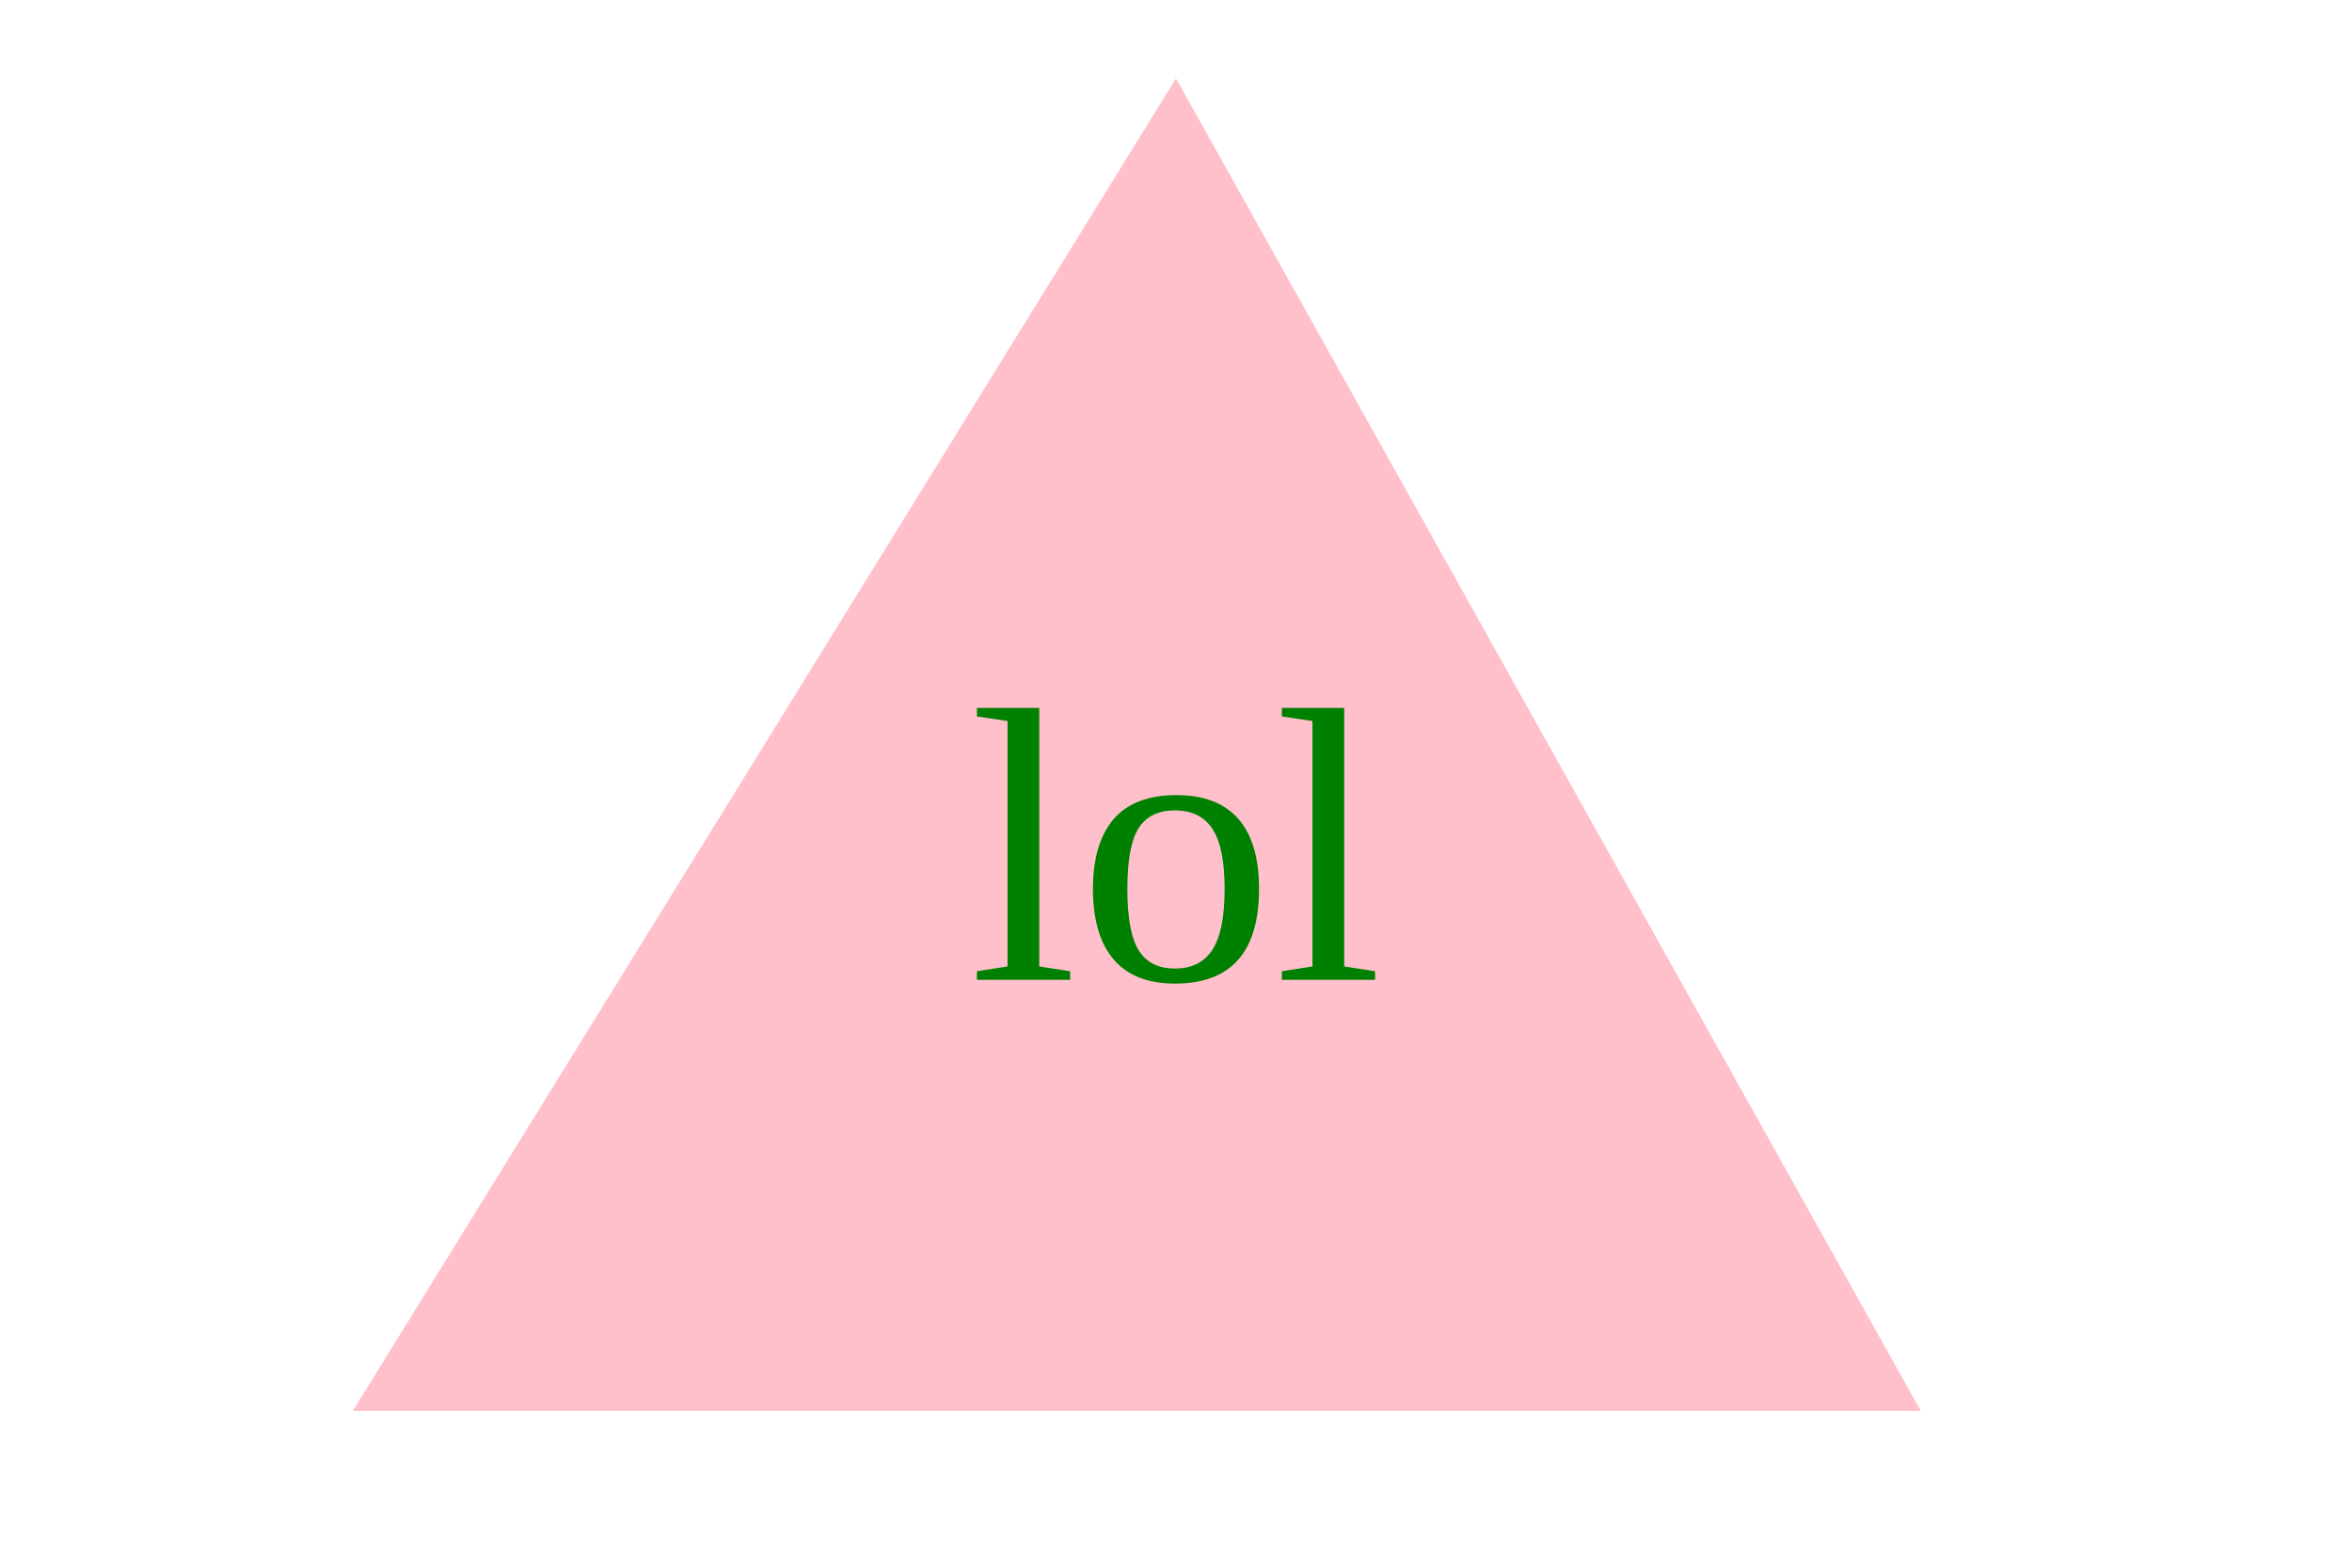
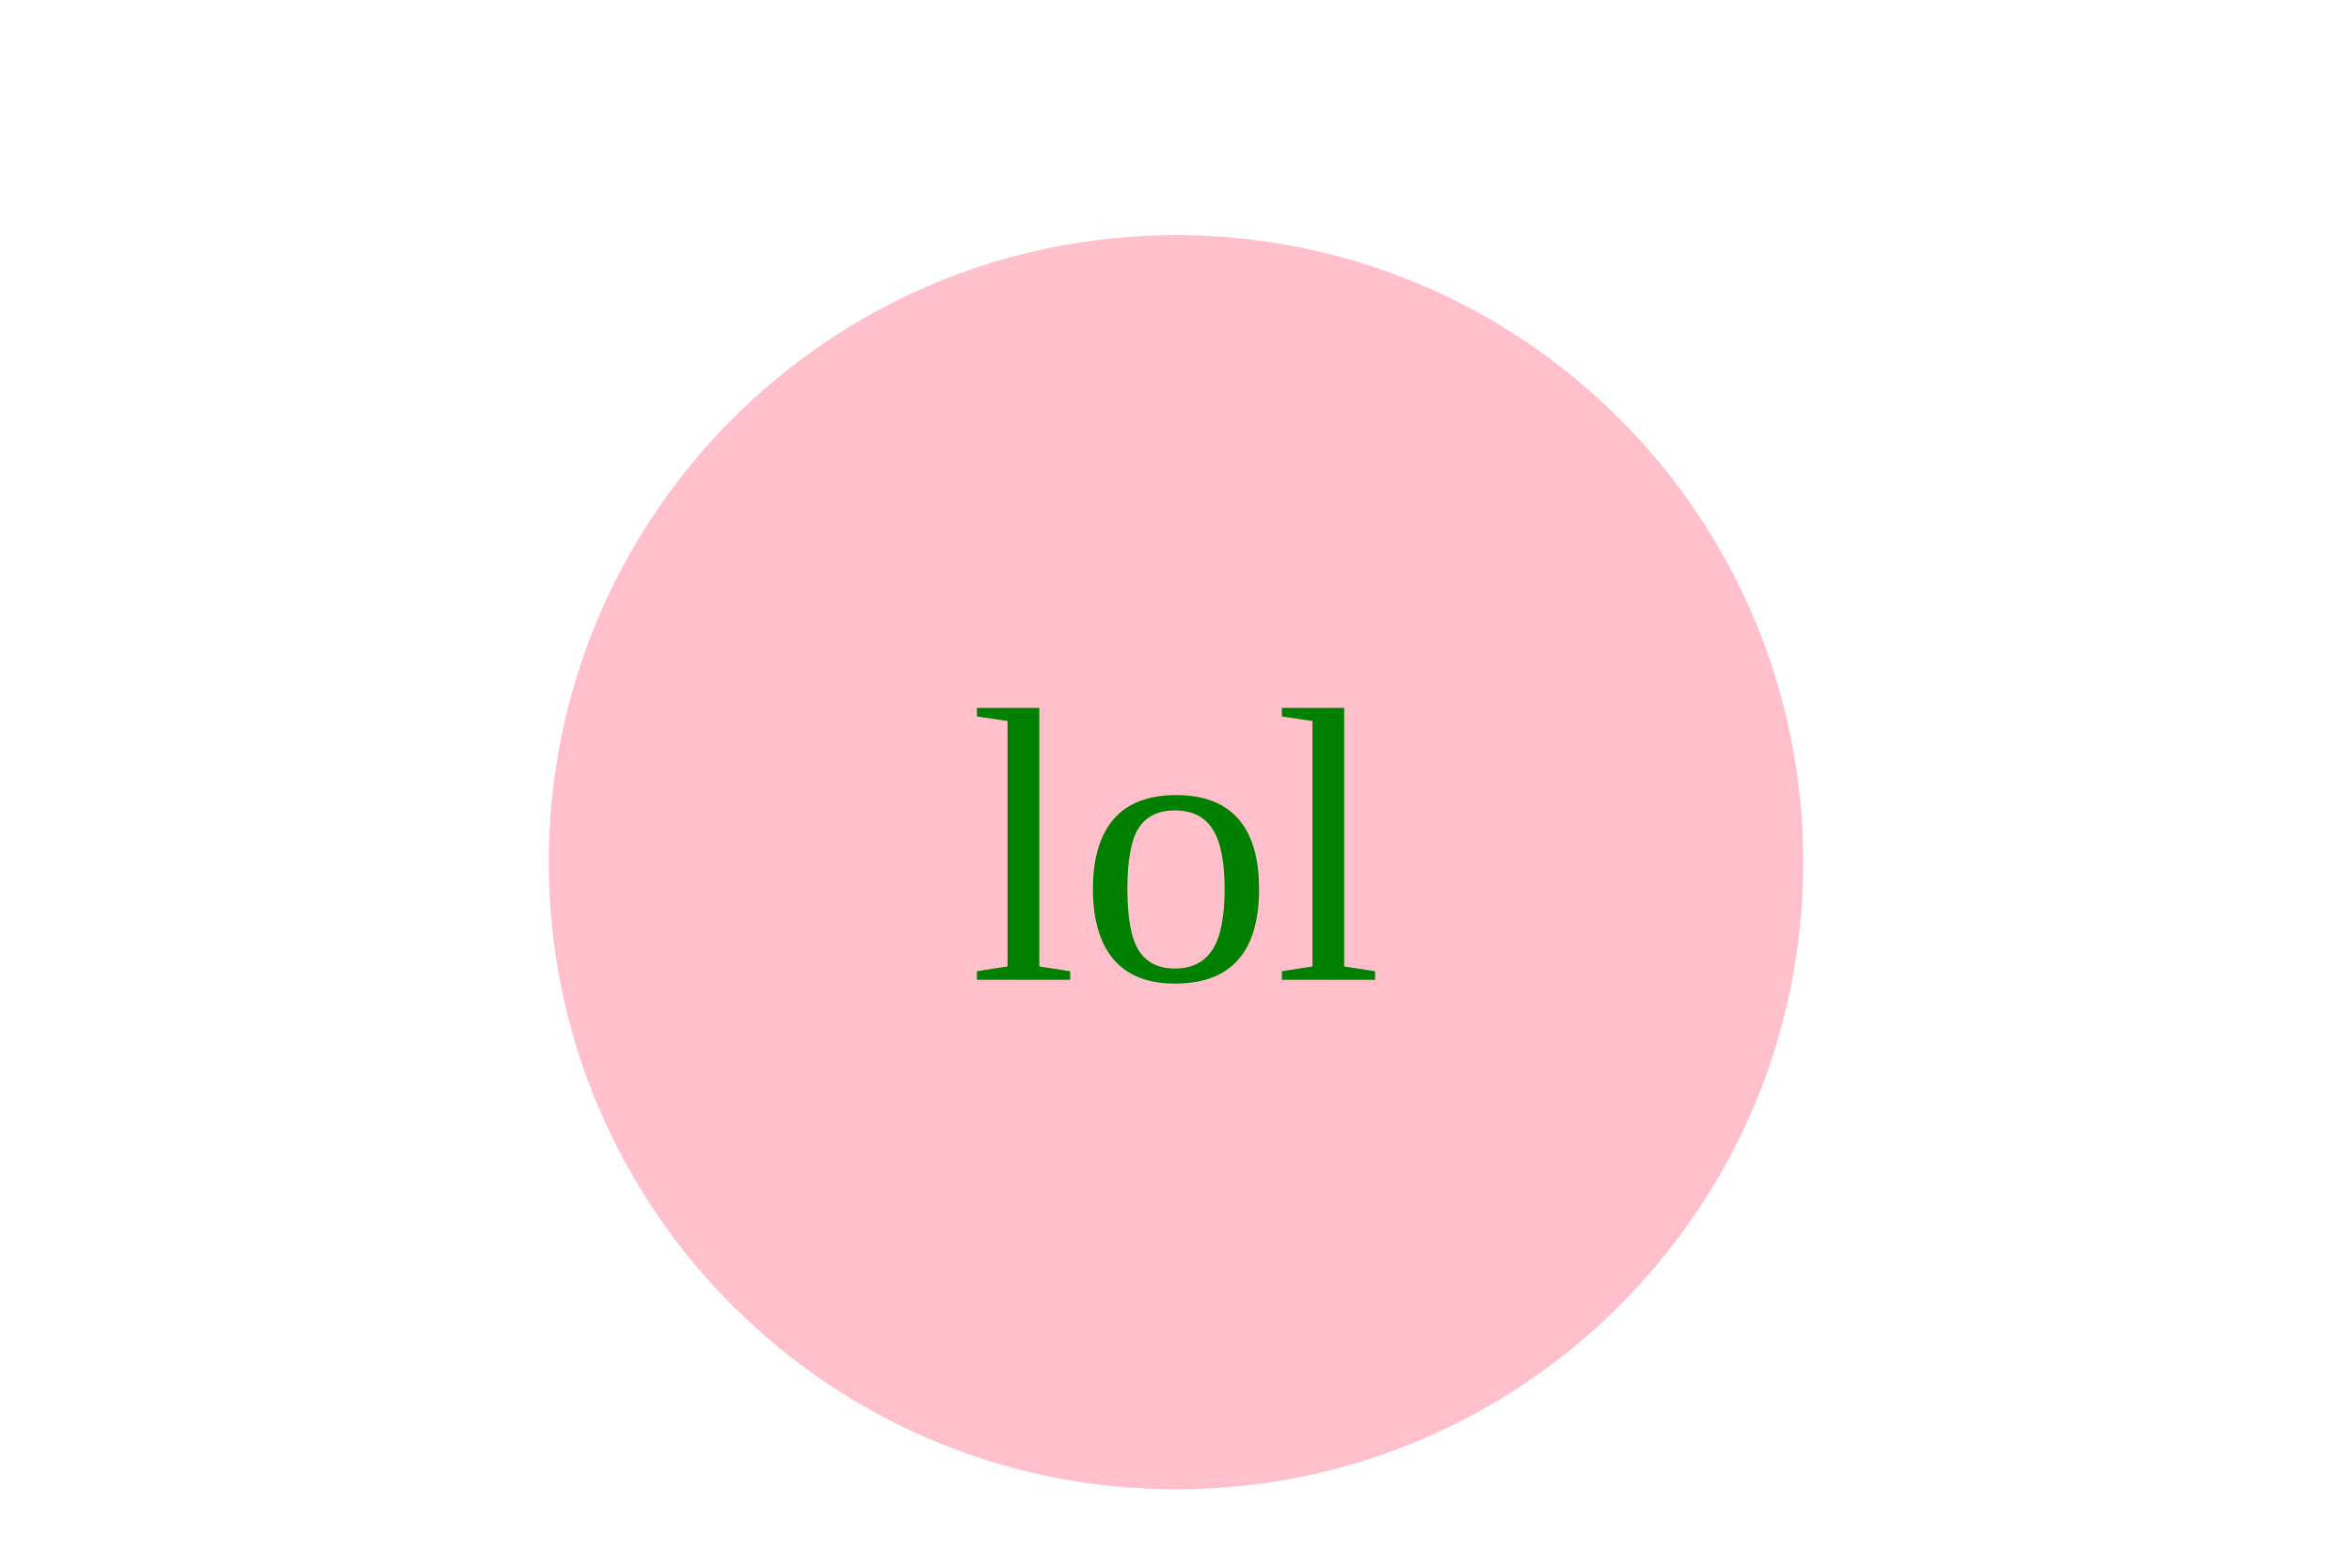
<svg xmlns="http://www.w3.org/2000/svg" version="1.1" width="300" height="200">
-   <polygon points="150,10 45,180 245,180" fill="pink" />
+   <circle cx="150" cy="110" r="80" fill="pink" />
  <text x="150" y="125" font-size="50" text-anchor="middle" fill="green">lol</text>
</svg>
